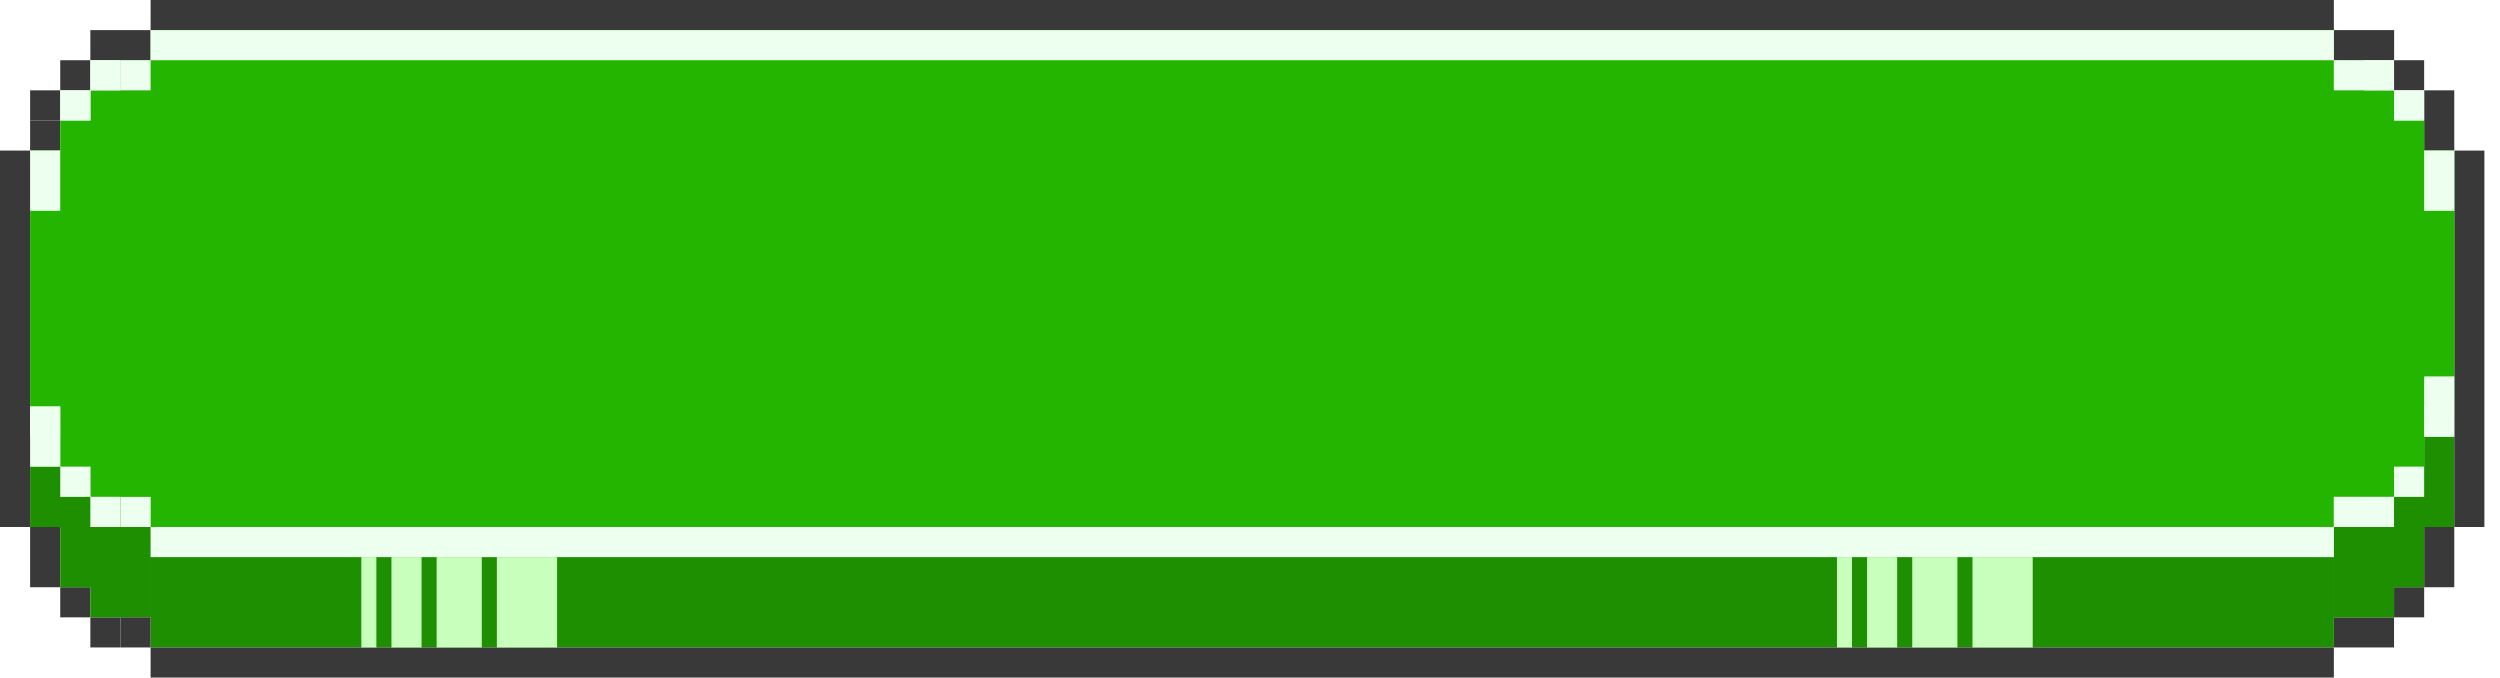
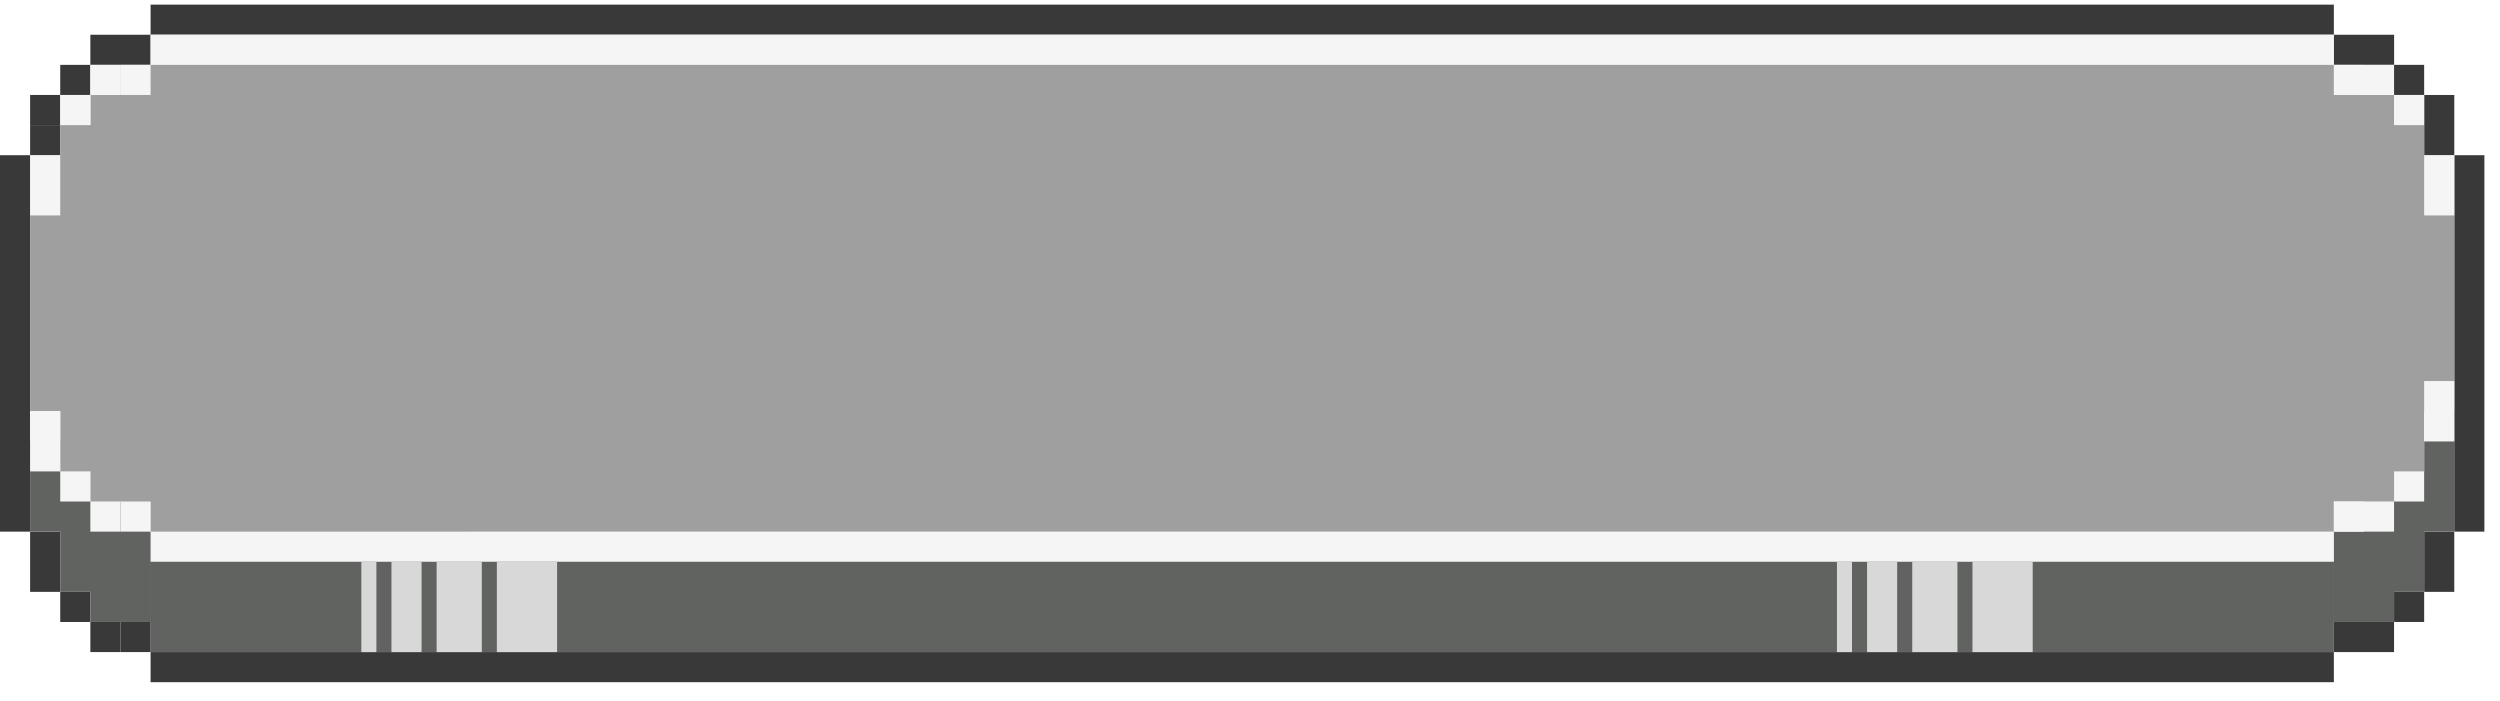
- <svg xmlns="http://www.w3.org/2000/svg" width="107" height="29" viewBox="0 0 107 29" fill="none">
-   <rect x="1.289" y="5.155" width="1.289" height="1.289" fill="#393939" />
-   <rect x="105.043" y="25.134" width="1.289" height="2.578" transform="rotate(-180 105.043 25.1338)" fill="#393939" />
-   <rect x="2.578" y="22.556" width="2.578" height="1.289" transform="rotate(90 2.57812 22.5557)" fill="#393939" />
-   <rect x="6.445" y="21.267" width="1.289" height="1.289" transform="rotate(90 6.44531 21.2666)" fill="#EDFFEF" />
-   <rect x="99.891" y="22.556" width="1.289" height="93.444" transform="rotate(90 99.8906 22.5557)" fill="#EDFFEF" />
-   <rect x="103.754" y="6.444" width="2.578" height="1.289" transform="rotate(-90 103.754 6.44434)" fill="#393939" />
-   <rect x="1.289" y="3.866" width="1.289" height="1.289" fill="#393939" />
-   <rect x="103.754" y="26.422" width="1.289" height="1.289" transform="rotate(-180 103.754 26.4219)" fill="#393939" />
-   <rect x="3.867" y="25.134" width="1.289" height="1.289" transform="rotate(90 3.86719 25.1338)" fill="#393939" />
-   <rect x="2.578" y="2.578" width="1.289" height="1.289" fill="#393939" />
-   <rect x="5.156" y="26.422" width="1.289" height="1.289" transform="rotate(90 5.15625 26.4219)" fill="#393939" />
-   <rect x="102.465" y="3.866" width="1.289" height="1.289" transform="rotate(-90 102.465 3.86621)" fill="#393939" />
-   <rect x="3.867" y="1.289" width="2.578" height="1.289" fill="#393939" />
-   <rect x="102.465" y="27.711" width="2.578" height="1.289" transform="rotate(-180 102.465 27.7109)" fill="#393939" />
-   <path fill-rule="evenodd" clip-rule="evenodd" d="M2.578 22.555H1.289V18.689H2.578L2.578 22.555ZM2.578 23.844H2.578L2.578 19.977L3.867 19.977V21.267L5.156 21.267V22.556L6.445 22.556L6.445 26.422H3.867V25.133H2.578L2.578 23.844ZM6.446 27.711L99.89 27.711V23.845L6.446 23.845L6.446 27.711ZM102.469 25.133V26.422H99.891L99.891 22.556L101.18 22.556V21.267H102.465V19.978L103.754 19.978V25.133H102.469ZM103.754 22.555H105.043V18.689H103.754V22.555Z" fill="#1D8F00" />
-   <rect x="6.445" y="26.422" width="1.289" height="1.289" transform="rotate(90 6.44531 26.4219)" fill="#393939" />
-   <rect x="99.891" y="2.578" width="1.289" height="2.578" transform="rotate(-90 99.8906 2.57812)" fill="#393939" />
-   <rect x="6.445" width="93.444" height="1.289" fill="#393939" />
-   <rect x="6.445" y="27.711" width="93.444" height="1.289" fill="#393939" />
-   <rect y="6.444" width="1.289" height="16.111" fill="#393939" />
-   <rect x="106.332" y="22.556" width="1.289" height="16.111" transform="rotate(-180 106.332 22.5557)" fill="#393939" />
-   <path fill-rule="evenodd" clip-rule="evenodd" d="M99.892 2.578L6.448 2.578V1.289L99.892 1.289V2.578ZM5.159 3.867L101.181 3.867V2.578L5.159 2.578V3.867ZM3.87 3.867L3.87 5.155H2.578L2.578 6.444L102.396 6.444L1.289 6.444V17.4L105.045 17.4V6.444H103.756V5.155H102.47V3.867L3.87 3.867ZM2.578 17.4L2.578 18.689L103.756 18.689V17.4L2.578 17.4ZM2.578 19.978L2.578 18.689L103.756 18.689V19.978L2.578 19.978ZM3.87 19.978L3.87 21.267H6.448V22.555L99.892 22.555V21.267H102.47V19.978L3.87 19.978Z" fill="#24B500" />
-   <rect x="99.891" y="1.289" width="1.289" height="93.444" transform="rotate(90 99.8906 1.28906)" fill="#EDFFEF" />
-   <rect x="3.867" y="3.866" width="1.289" height="1.289" transform="rotate(90 3.86719 3.86621)" fill="#EDFFEF" />
-   <rect x="2.578" y="6.444" width="2.578" height="1.289" transform="rotate(90 2.57812 6.44434)" fill="#EDFFEF" />
-   <rect x="5.156" y="2.578" width="1.289" height="1.289" transform="rotate(90 5.15625 2.57812)" fill="#EDFFEF" />
-   <rect x="6.445" y="2.578" width="1.289" height="1.289" transform="rotate(90 6.44531 2.57812)" fill="#EDFFEF" />
-   <rect x="102.465" y="2.578" width="1.289" height="2.578" transform="rotate(90 102.465 2.57812)" fill="#EDFFEF" />
-   <rect x="103.754" y="3.866" width="1.289" height="1.289" transform="rotate(90 103.754 3.86621)" fill="#EDFFEF" />
-   <rect x="105.043" y="6.444" width="2.578" height="1.289" transform="rotate(90 105.043 6.44434)" fill="#EDFFEF" />
-   <rect width="3.867" height="2.578" transform="matrix(-1.31134e-07 -1 -1 1.31134e-07 23.8438 27.7109)" fill="#C9FFBC" />
-   <rect width="3.867" height="2.578" transform="matrix(-1.31134e-07 -1 -1 1.31134e-07 87 27.7109)" fill="#C9FFBC" />
-   <rect width="3.867" height="1.933" transform="matrix(-1.31134e-07 -1 -1 1.31134e-07 20.6211 27.7109)" fill="#C9FFBC" />
-   <rect width="3.867" height="1.933" transform="matrix(-1.31134e-07 -1 -1 1.31134e-07 83.7773 27.7109)" fill="#C9FFBC" />
-   <rect width="3.867" height="1.289" transform="matrix(-1.31134e-07 -1 -1 1.31134e-07 18.043 27.7109)" fill="#C9FFBC" />
-   <rect width="3.867" height="1.289" transform="matrix(-1.31134e-07 -1 -1 1.31134e-07 81.1992 27.7109)" fill="#C9FFBC" />
-   <rect width="3.867" height="0.644" transform="matrix(-1.31134e-07 -1 -1 1.31134e-07 16.1094 27.7109)" fill="#C9FFBC" />
-   <rect width="3.867" height="0.644" transform="matrix(-1.31134e-07 -1 -1 1.31134e-07 79.2656 27.7109)" fill="#C9FFBC" />
-   <rect x="2.578" y="17.4" width="2.578" height="1.289" transform="rotate(90 2.57812 17.4004)" fill="#EDFFEF" />
-   <rect x="5.156" y="21.267" width="1.289" height="1.289" transform="rotate(90 5.15625 21.2666)" fill="#EDFFEF" />
-   <rect x="3.867" y="19.977" width="1.289" height="1.289" transform="rotate(90 3.86719 19.9775)" fill="#EDFFEF" />
-   <rect x="102.465" y="22.556" width="2.578" height="1.289" transform="rotate(-180 102.465 22.5557)" fill="#EDFFEF" />
-   <rect x="103.754" y="21.267" width="1.289" height="1.289" transform="rotate(-180 103.754 21.2666)" fill="#EDFFEF" />
-   <rect x="105.043" y="18.689" width="1.289" height="2.578" transform="rotate(-180 105.043 18.6885)" fill="#EDFFEF" />
+ <svg xmlns="http://www.w3.org/2000/svg" width="107" height="30" viewBox="0 0 107 30" fill="none">
+   <rect x="1.289" y="5.354" width="1.289" height="1.289" fill="#393939" />
+   <rect x="105.043" y="25.332" width="1.289" height="2.578" transform="rotate(-180 105.043 25.332)" fill="#393939" />
+   <rect x="2.578" y="22.754" width="2.578" height="1.289" transform="rotate(90 2.57812 22.7539)" fill="#393939" />
+   <rect x="6.445" y="21.465" width="1.289" height="1.289" transform="rotate(90 6.44531 21.4648)" fill="#F5F5F5" />
+   <rect x="99.891" y="22.754" width="1.289" height="93.444" transform="rotate(90 99.8906 22.7539)" fill="#F5F5F5" />
+   <rect x="103.754" y="6.643" width="2.578" height="1.289" transform="rotate(-90 103.754 6.64258)" fill="#393939" />
+   <rect x="1.289" y="4.064" width="1.289" height="1.289" fill="#393939" />
+   <rect x="103.754" y="26.62" width="1.289" height="1.289" transform="rotate(-180 103.754 26.6201)" fill="#393939" />
+   <rect x="3.867" y="25.332" width="1.289" height="1.289" transform="rotate(90 3.86719 25.332)" fill="#393939" />
+   <rect x="2.578" y="2.776" width="1.289" height="1.289" fill="#393939" />
+   <rect x="5.156" y="26.62" width="1.289" height="1.289" transform="rotate(90 5.15625 26.6201)" fill="#393939" />
+   <rect x="102.465" y="4.064" width="1.289" height="1.289" transform="rotate(-90 102.465 4.06445)" fill="#393939" />
+   <rect x="3.867" y="1.487" width="2.578" height="1.289" fill="#393939" />
+   <rect x="102.465" y="27.909" width="2.578" height="1.289" transform="rotate(-180 102.465 27.9092)" fill="#393939" />
+   <path fill-rule="evenodd" clip-rule="evenodd" d="M2.578 22.753H1.289V18.886H2.578L2.578 22.753ZM2.578 24.042H2.578L2.578 20.175L3.867 20.175V21.464L5.156 21.464V22.753L6.445 22.753L6.445 26.62H3.867V25.331H2.578L2.578 24.042ZM6.446 27.909L99.89 27.909V24.043L6.446 24.043L6.446 27.909ZM102.469 25.331V26.62H99.891L99.891 22.753L101.18 22.753V21.464H102.465V20.175L103.754 20.175V25.331H102.469ZM103.754 22.753H105.043V18.886H103.754V22.753Z" fill="#616361" />
+   <rect x="6.445" y="26.62" width="1.289" height="1.289" transform="rotate(90 6.44531 26.6201)" fill="#393939" />
+   <rect x="99.891" y="2.776" width="1.289" height="2.578" transform="rotate(-90 99.8906 2.77637)" fill="#393939" />
+   <rect x="6.445" y="0.198" width="93.444" height="1.289" fill="#393939" />
+   <rect x="6.445" y="27.909" width="93.444" height="1.289" fill="#393939" />
+   <rect y="6.643" width="1.289" height="16.111" fill="#393939" />
+   <rect x="106.332" y="22.754" width="1.289" height="16.111" transform="rotate(-180 106.332 22.7539)" fill="#393939" />
+   <path fill-rule="evenodd" clip-rule="evenodd" d="M99.892 2.776L6.448 2.776V1.487L99.892 1.487V2.776ZM5.159 4.065L101.181 4.065V2.776L5.159 2.776V4.065ZM3.87 4.065L3.87 5.354H2.578L2.578 6.642L102.396 6.642L1.289 6.642V17.598L105.045 17.598V6.642H103.756V5.354H102.47V4.065L3.87 4.065ZM2.578 17.599L2.578 18.887L103.756 18.887V17.599L2.578 17.599ZM2.578 20.176L2.578 18.887L103.756 18.887V20.176L2.578 20.176ZM3.87 20.177L3.87 21.465H6.448V22.754L99.892 22.753V21.465H102.47V20.177L3.87 20.177Z" fill="#9F9F9F" />
+   <rect x="99.891" y="1.487" width="1.289" height="93.444" transform="rotate(90 99.8906 1.4873)" fill="#F5F5F5" />
+   <rect x="3.867" y="4.064" width="1.289" height="1.289" transform="rotate(90 3.86719 4.06445)" fill="#F5F5F5" />
+   <rect x="2.578" y="6.643" width="2.578" height="1.289" transform="rotate(90 2.57812 6.64258)" fill="#F5F5F5" />
+   <rect x="5.156" y="2.776" width="1.289" height="1.289" transform="rotate(90 5.15625 2.77637)" fill="#F5F5F5" />
+   <rect x="6.445" y="2.776" width="1.289" height="1.289" transform="rotate(90 6.44531 2.77637)" fill="#F5F5F5" />
+   <rect x="102.465" y="2.776" width="1.289" height="2.578" transform="rotate(90 102.465 2.77637)" fill="#F5F5F5" />
+   <rect x="103.754" y="4.064" width="1.289" height="1.289" transform="rotate(90 103.754 4.06445)" fill="#F5F5F5" />
+   <rect x="105.043" y="6.643" width="2.578" height="1.289" transform="rotate(90 105.043 6.64258)" fill="#F5F5F5" />
+   <rect width="3.867" height="2.578" transform="matrix(-1.31134e-07 -1 -1 1.31134e-07 23.8438 27.9092)" fill="#D8D8D8" />
+   <rect width="3.867" height="2.578" transform="matrix(-1.31134e-07 -1 -1 1.31134e-07 87 27.9092)" fill="#D8D8D8" />
+   <rect width="3.867" height="1.933" transform="matrix(-1.31134e-07 -1 -1 1.31134e-07 20.6211 27.9092)" fill="#D8D8D8" />
+   <rect width="3.867" height="1.933" transform="matrix(-1.31134e-07 -1 -1 1.31134e-07 83.7773 27.9092)" fill="#D8D8D8" />
+   <rect width="3.867" height="1.289" transform="matrix(-1.31134e-07 -1 -1 1.31134e-07 18.043 27.9092)" fill="#D8D8D8" />
+   <rect width="3.867" height="1.289" transform="matrix(-1.31134e-07 -1 -1 1.31134e-07 81.1992 27.9092)" fill="#D8D8D8" />
+   <rect width="3.867" height="0.644" transform="matrix(-1.31134e-07 -1 -1 1.31134e-07 16.1094 27.9092)" fill="#D8D8D8" />
+   <rect width="3.867" height="0.644" transform="matrix(-1.31134e-07 -1 -1 1.31134e-07 79.2656 27.9092)" fill="#D8D8D8" />
+   <rect x="2.578" y="17.599" width="2.578" height="1.289" transform="rotate(90 2.57812 17.5986)" fill="#F5F5F5" />
+   <rect x="5.156" y="21.465" width="1.289" height="1.289" transform="rotate(90 5.15625 21.4648)" fill="#F5F5F5" />
+   <rect x="3.867" y="20.176" width="1.289" height="1.289" transform="rotate(90 3.86719 20.1758)" fill="#F5F5F5" />
+   <rect x="102.465" y="22.754" width="2.578" height="1.289" transform="rotate(-180 102.465 22.7539)" fill="#F5F5F5" />
+   <rect x="103.754" y="21.465" width="1.289" height="1.289" transform="rotate(-180 103.754 21.4648)" fill="#F5F5F5" />
+   <rect x="105.043" y="18.887" width="1.289" height="2.578" transform="rotate(-180 105.043 18.8867)" fill="#F5F5F5" />
</svg>
